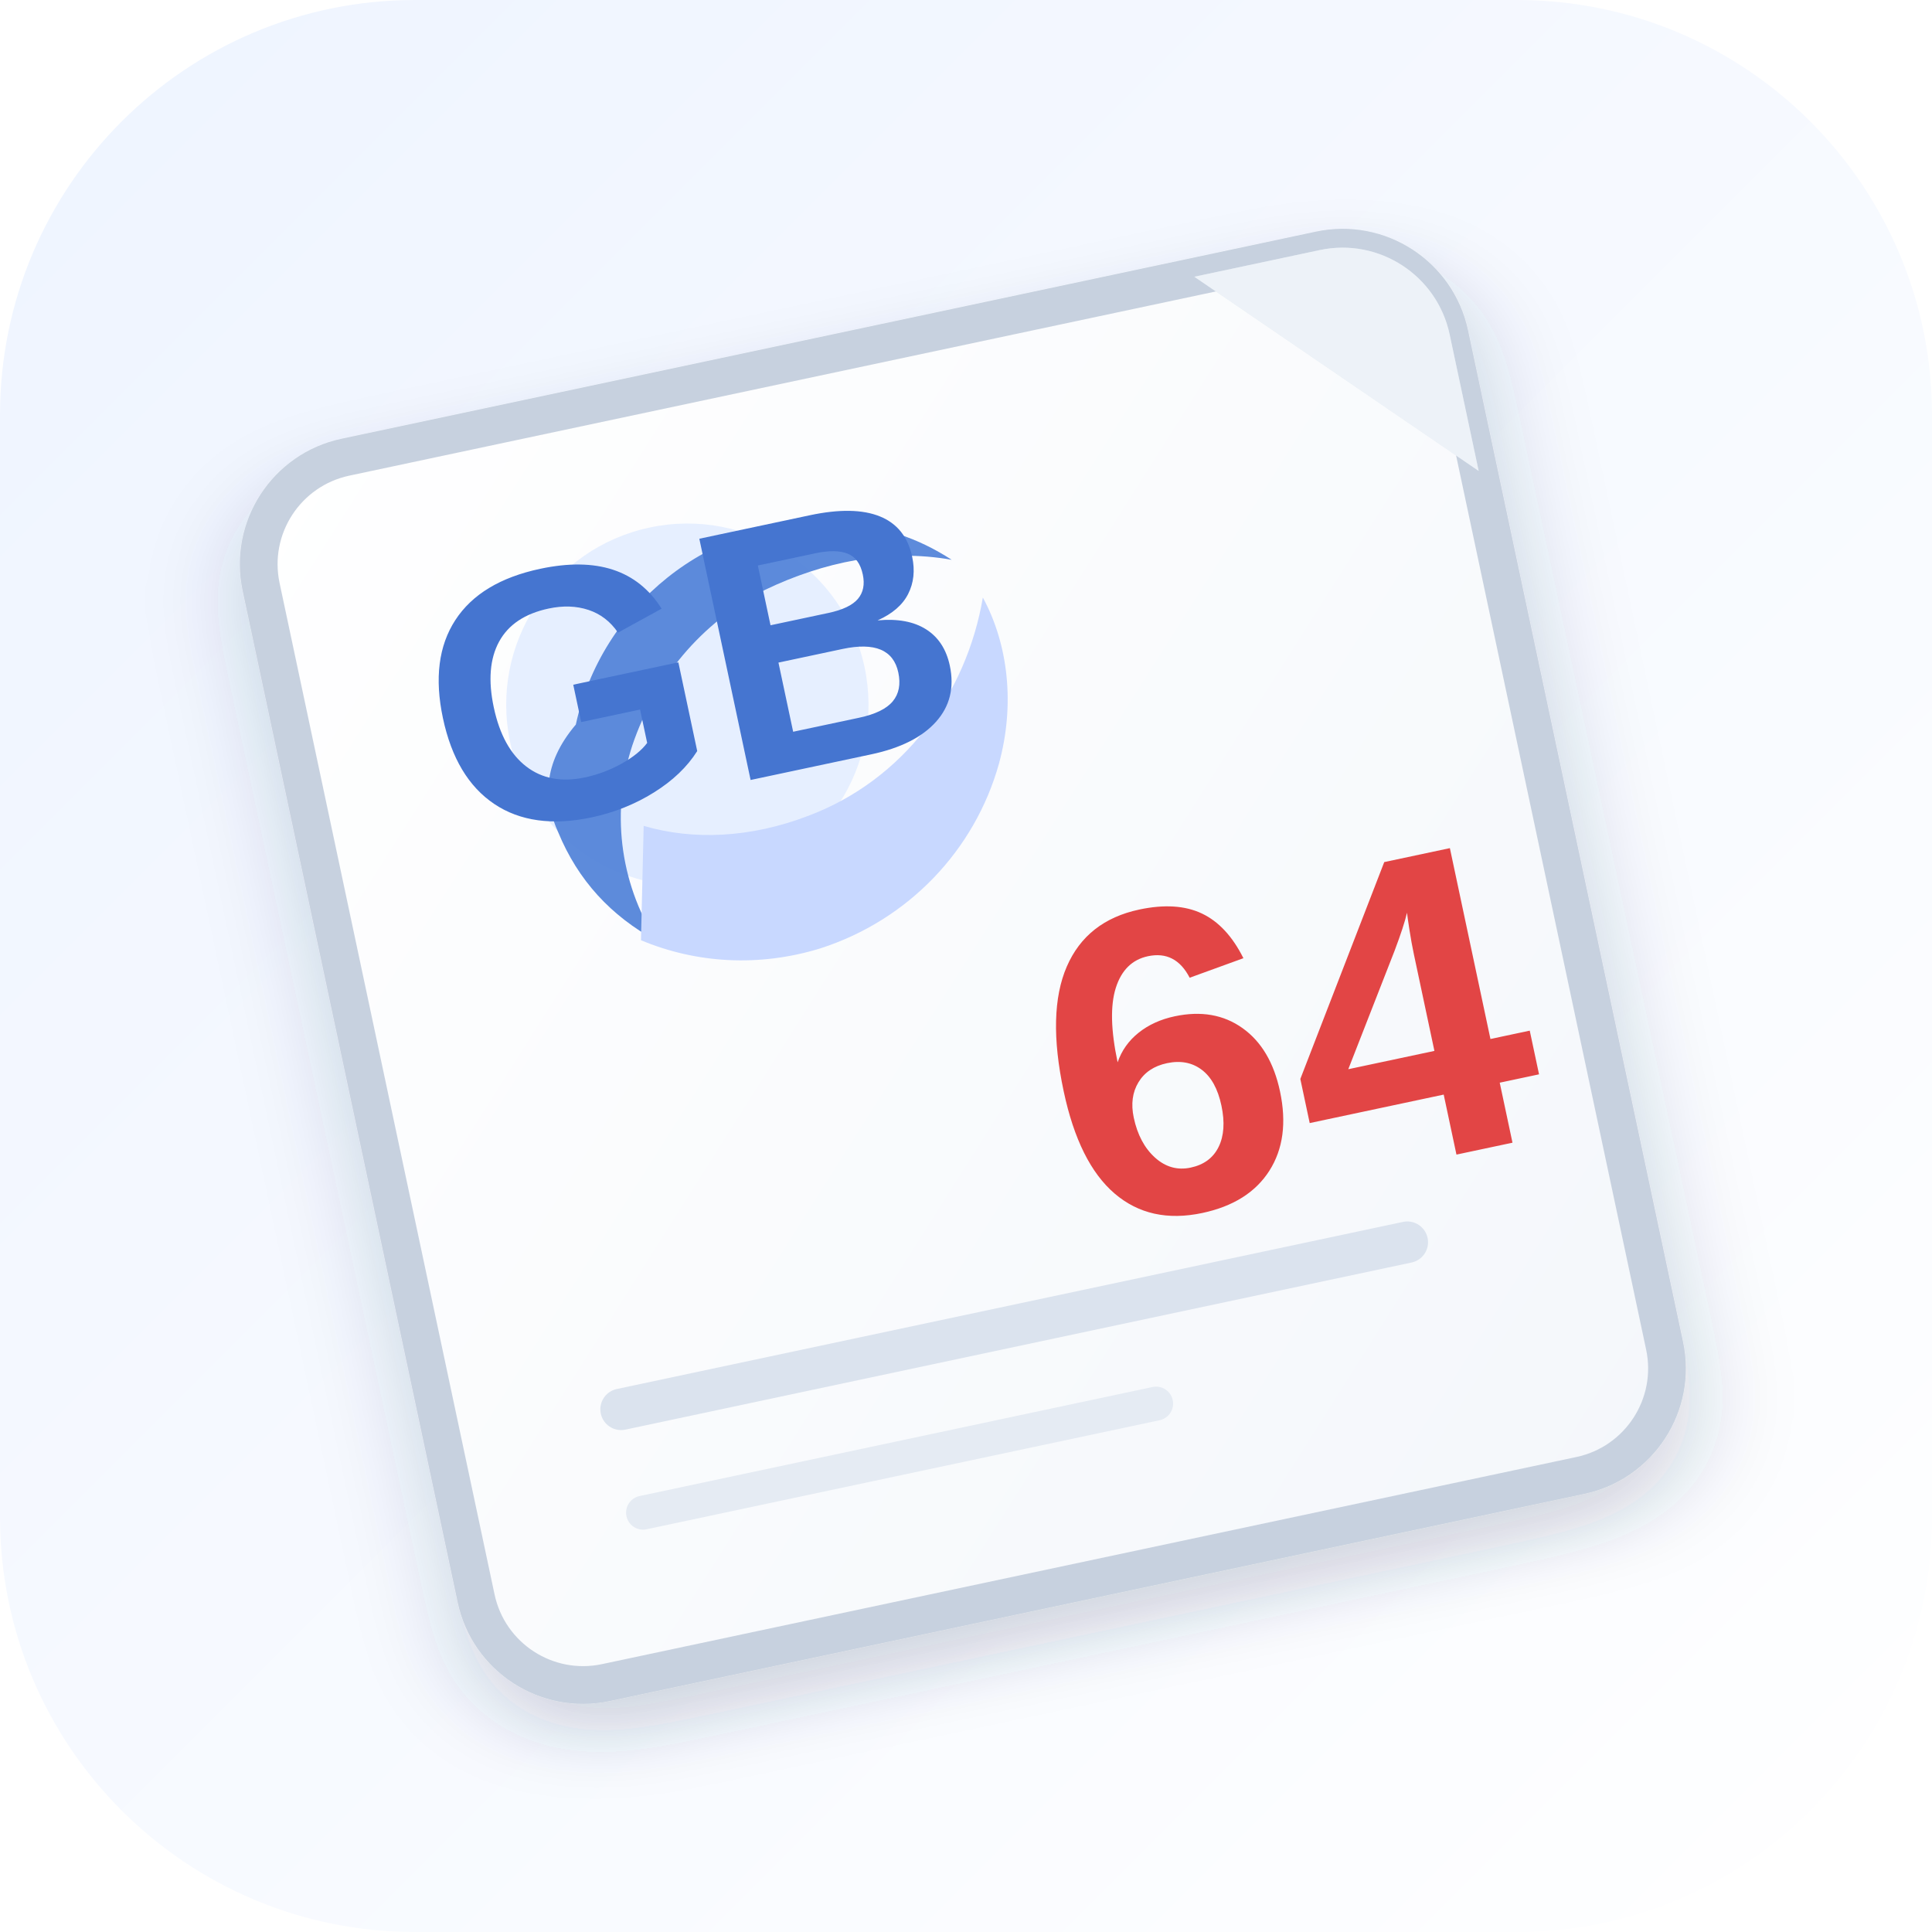
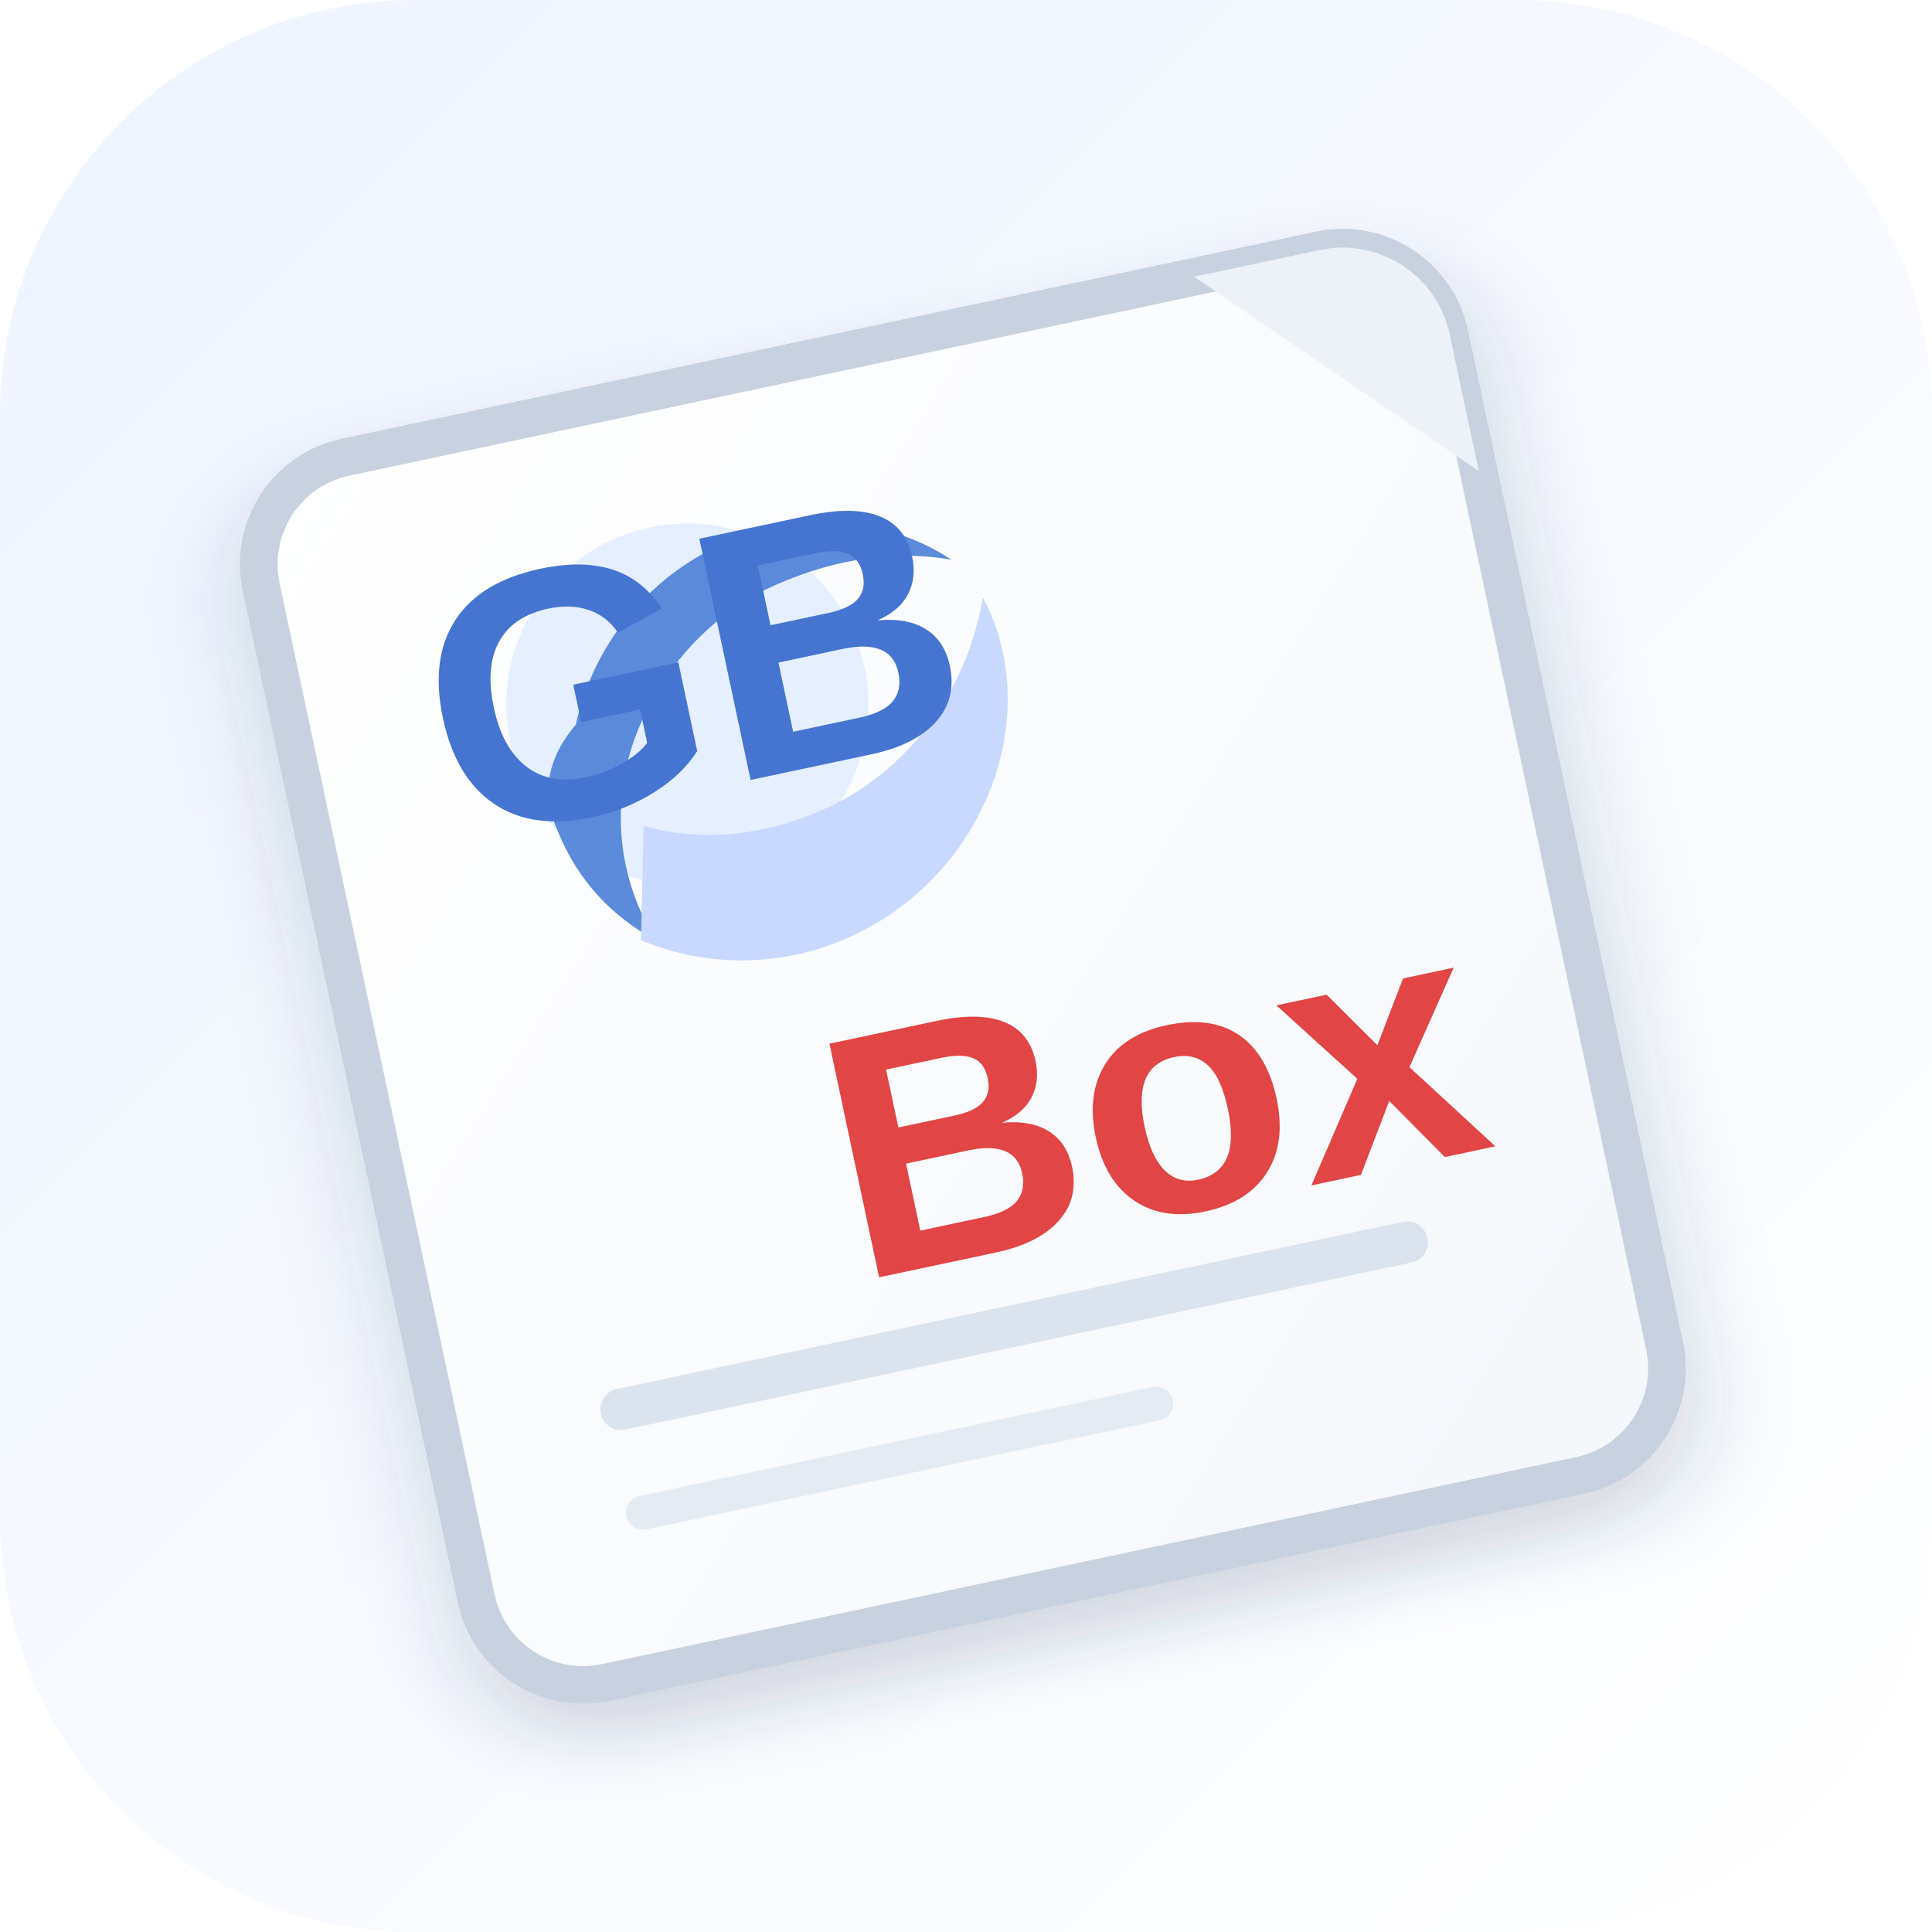
<svg xmlns="http://www.w3.org/2000/svg" width="1024" height="1024" viewBox="0 0 1024 1024">
  <defs>
    <linearGradient id="bg" x1="0" y1="0" x2="1" y2="1">
      <stop offset="0%" stop-color="#eef4ff" />
      <stop offset="100%" stop-color="#ffffff" />
    </linearGradient>
    <linearGradient id="paper" x1="0" y1="0" x2="1" y2="1">
      <stop offset="0%" stop-color="#ffffff" />
      <stop offset="100%" stop-color="#f4f7fb" />
    </linearGradient>
    <filter id="shadow" x="-20%" y="-20%" width="140%" height="140%">
      <feDropShadow dx="0" dy="18" stdDeviation="22" flood-color="#213a66" flood-opacity="0.2" />
    </filter>
  </defs>
  <rect width="1024" height="1024" rx="220" fill="url(#bg)" />
  <g transform="translate(512 520) rotate(-12) translate(-512 -520)" filter="url(#shadow)">
    <rect x="190" y="180" width="644" height="664" rx="58" fill="url(#paper)" stroke="#c7d1df" stroke-width="20" />
    <path d="M708 180h68c32 0 58 26 58 58v74z" fill="#dde6f0" />
    <path d="M708 180h68c32 0 58 26 58 58v74z" fill="#f6f9fc" opacity="0.65" />
    <circle cx="398" cy="346" r="96" fill="#e6efff" />
    <path d="M338 344c26-58 92-93 156-76 24 6 42 17 57 32-32-13-67-13-100-5-37 10-67 34-86 66-18 31-22 69-9 104-21-18-34-40-39-67-4-18-1-37 21-54z" fill="#4f81d8" opacity="0.92" />
    <path d="M362 404c24 13 54 18 86 13 54-8 96-46 115-94 8 27 5 59-10 88-22 42-64 71-113 76-34 3-66-6-92-24z" fill="#c8d8ff" />
    <text x="262" y="392" font-family="Arial, Helvetica, sans-serif" font-size="190" font-weight="800" fill="#4474d0">GB</text>
-     <text x="542" y="664" font-family="Arial, Helvetica, sans-serif" font-size="232" font-weight="900" fill="#e24545">64</text>
+     <text x="422" y="664" font-family="Arial, Helvetica, sans-serif" font-size="184" font-weight="900" fill="#e24545">Box</text>
    <path d="M286 704h426" stroke="#dbe3ee" stroke-width="22" stroke-linecap="round" />
    <path d="M286 760h278" stroke="#e5ebf3" stroke-width="18" stroke-linecap="round" />
  </g>
</svg>
